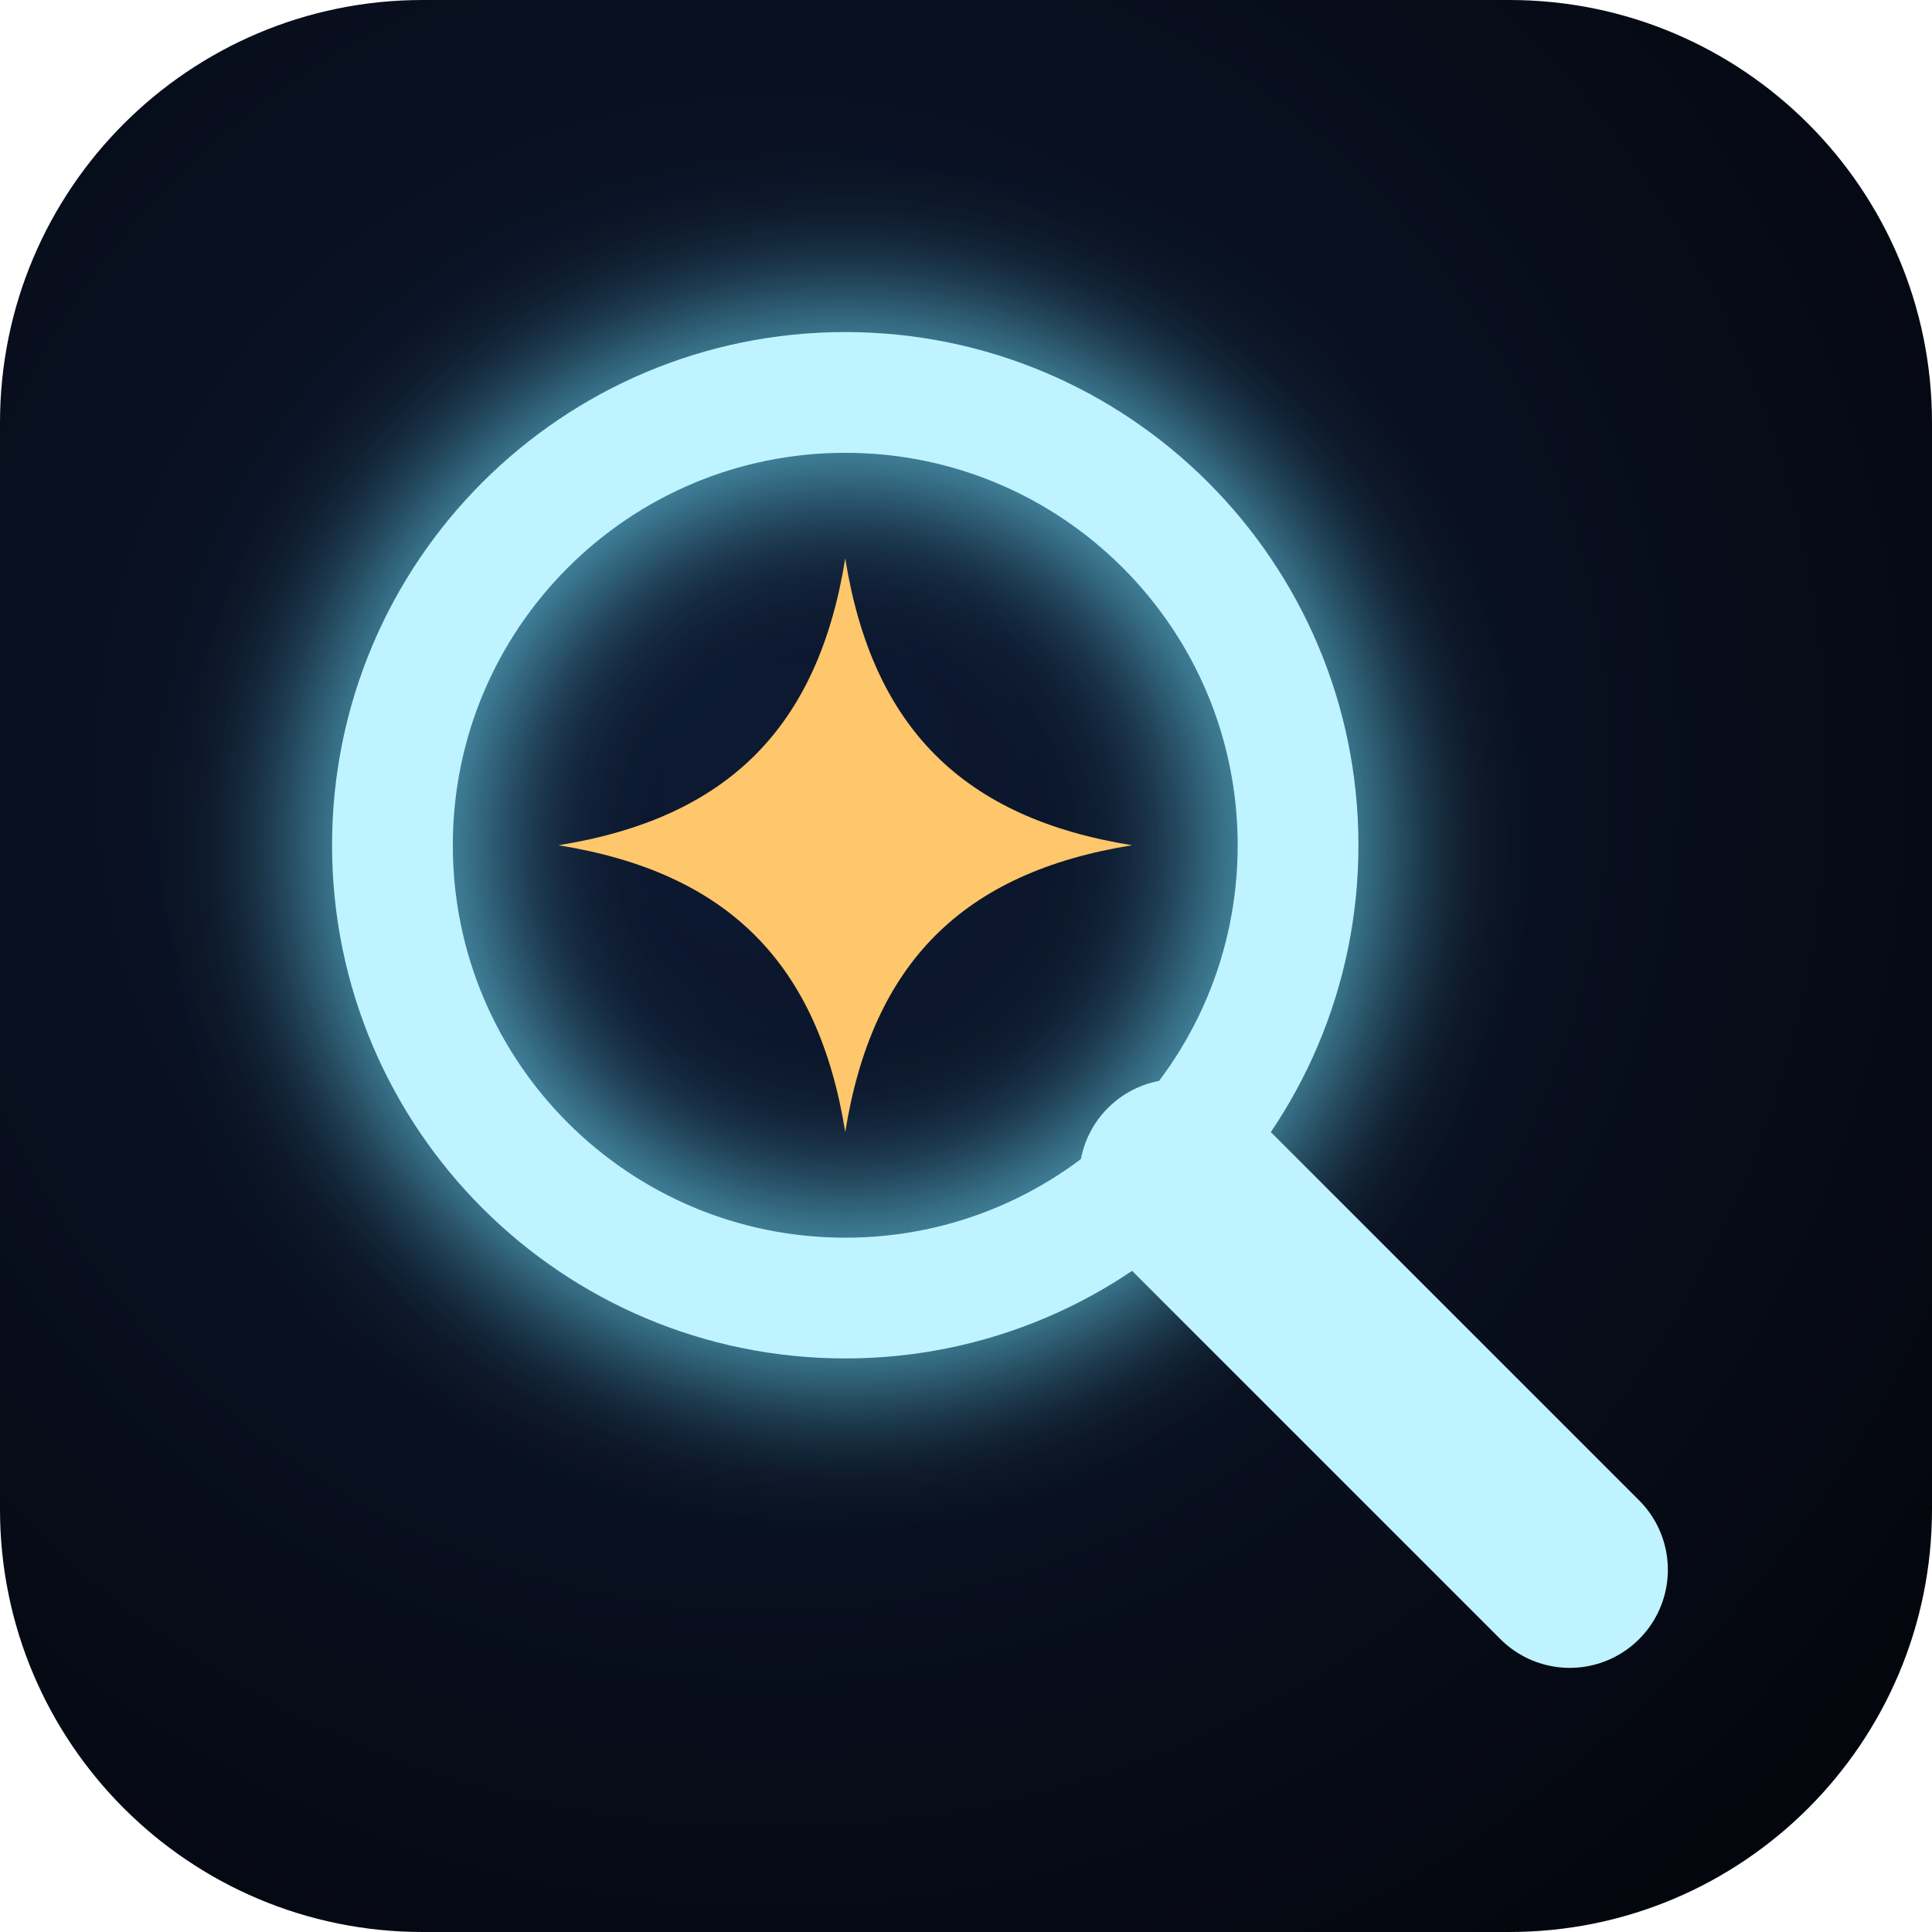
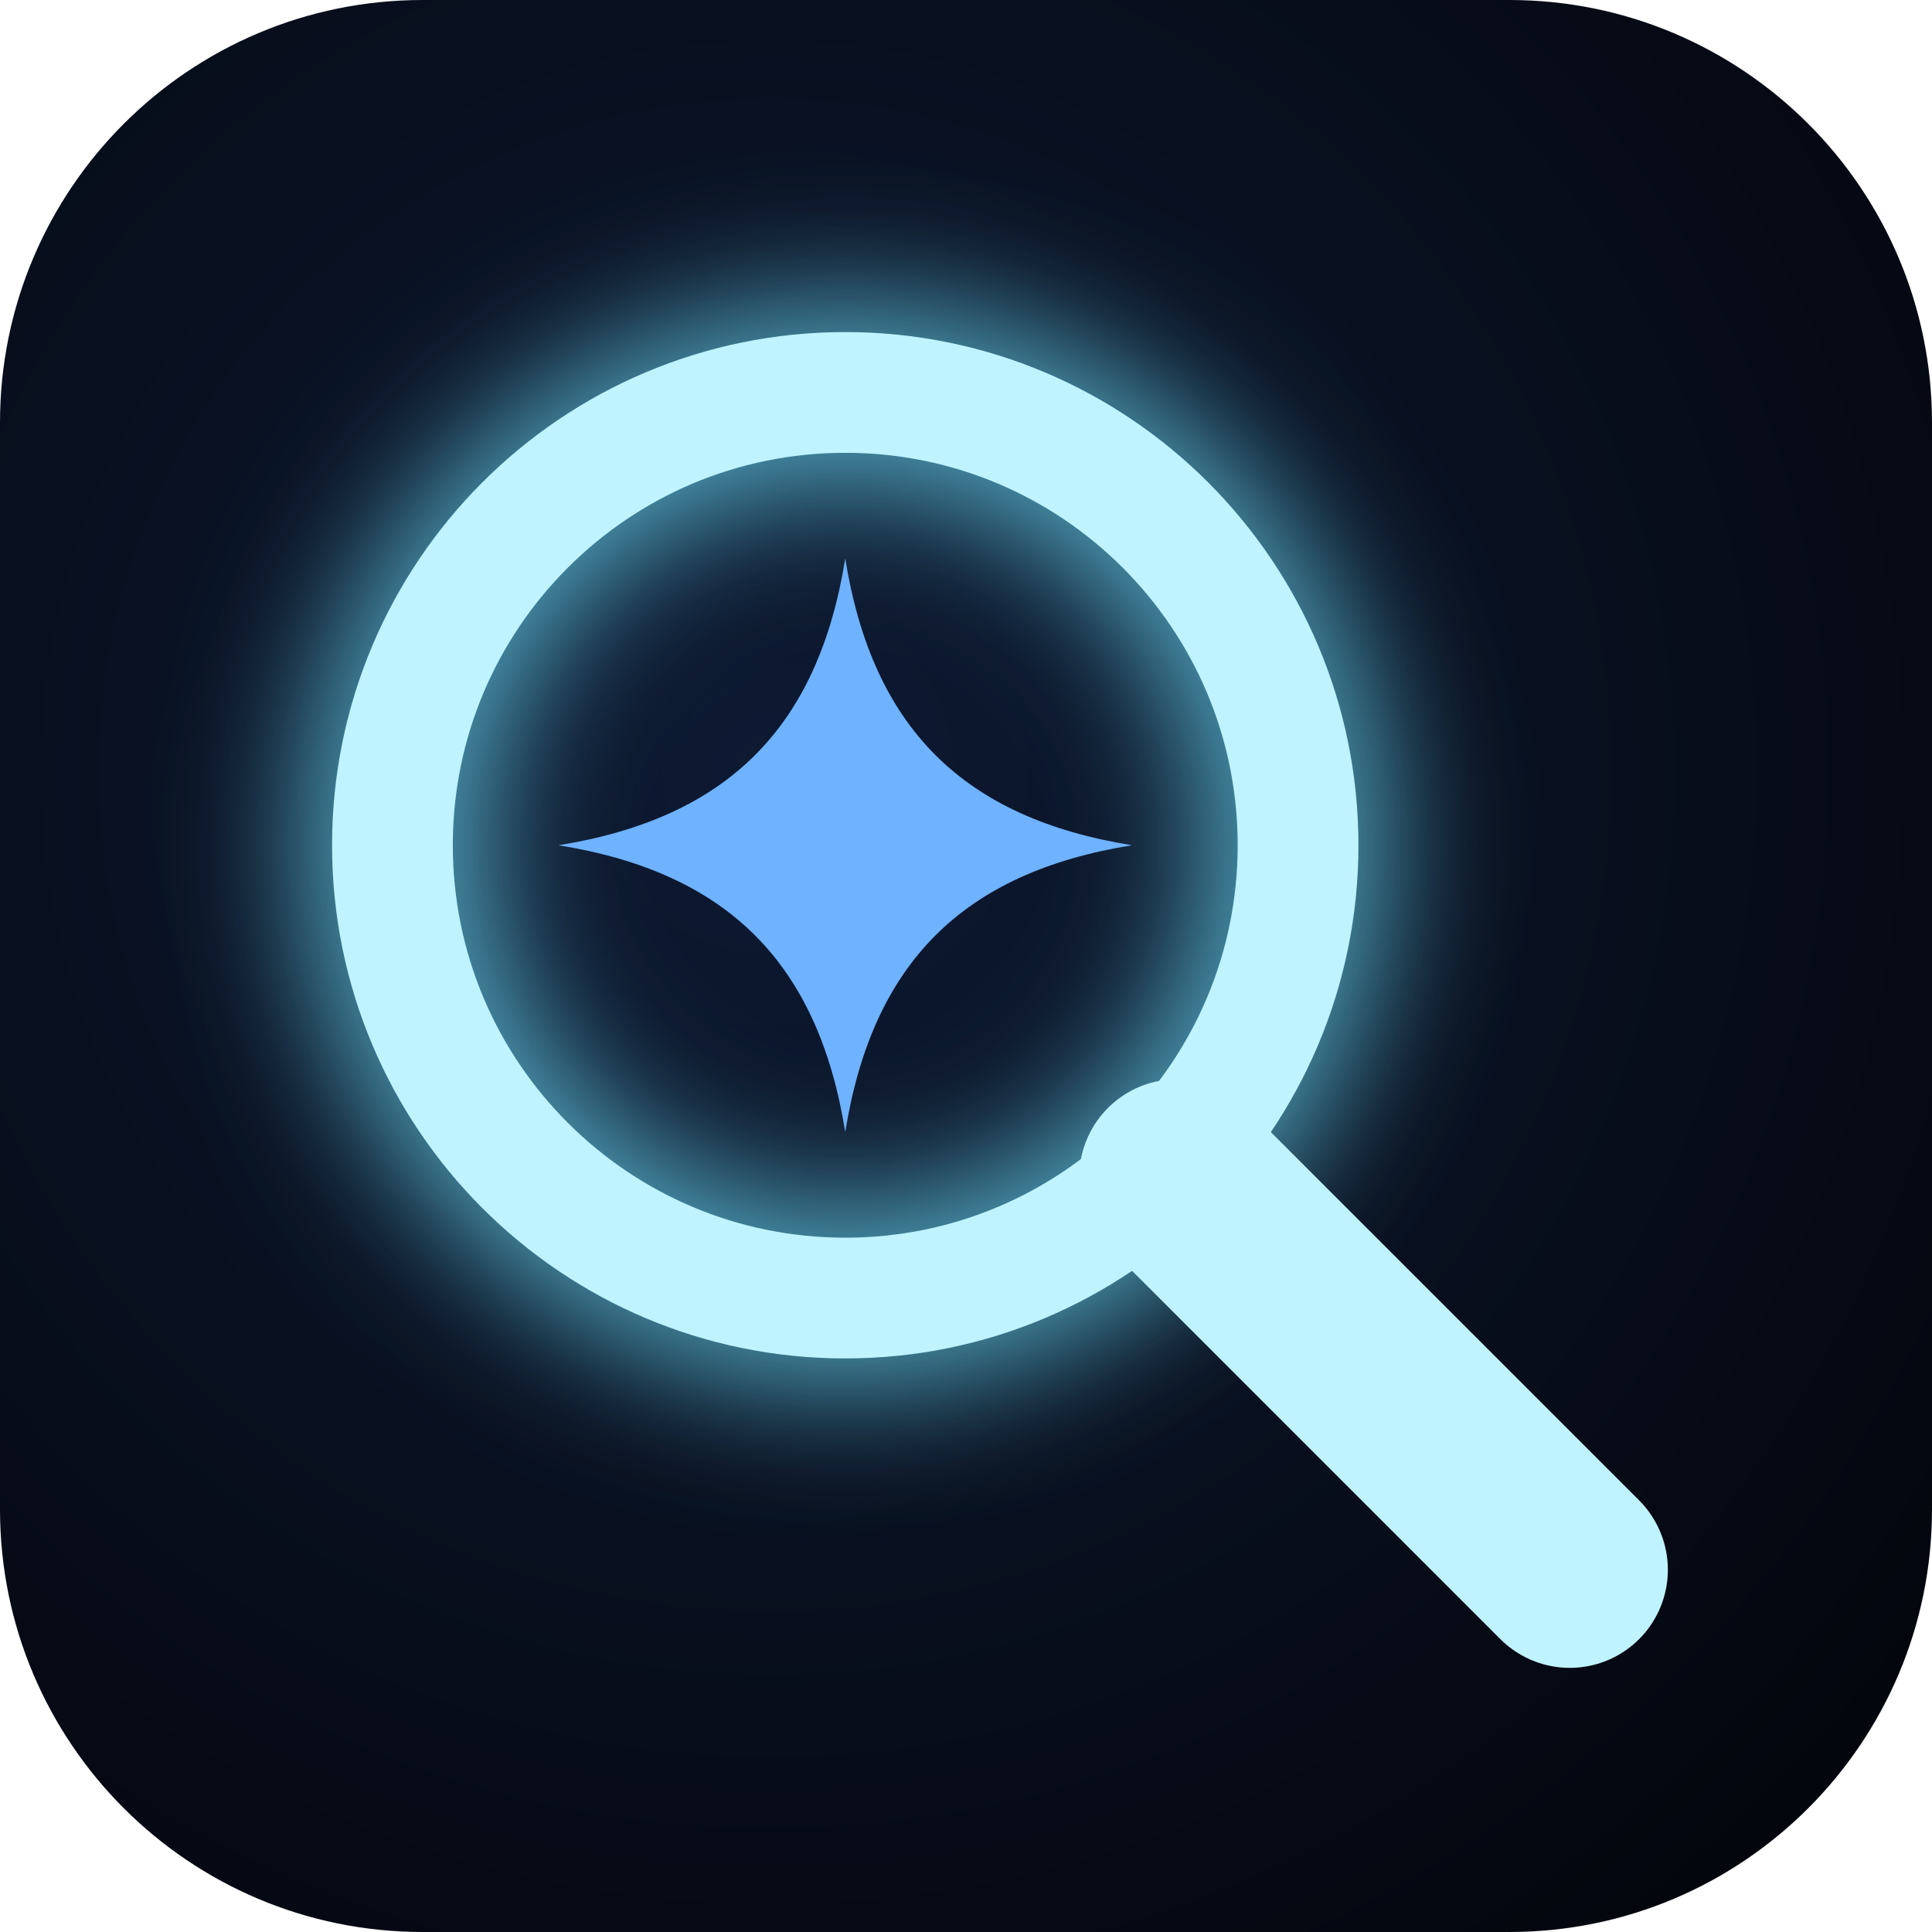
<svg xmlns="http://www.w3.org/2000/svg" viewBox="0 0 64 64" width="64" height="64">
  <defs>
    <filter id="g" x="-40%" y="-40%" width="180%" height="180%">
      <feGaussianBlur stdDeviation="2.4" />
    </filter>
    <radialGradient id="bg" cx="40%" cy="40%" r="75%">
      <stop offset="0" stop-color="#0d1a33" />
      <stop offset="1" stop-color="#04060d" />
    </radialGradient>
  </defs>
  <rect width="64" height="64" rx="14" fill="url(#bg)" />
  <circle cx="28" cy="28" r="15" fill="none" stroke="#6fe3ff" stroke-width="5" filter="url(#g)" opacity="0.85" />
  <circle cx="28" cy="28" r="15" fill="none" stroke="#bff3ff" stroke-width="4" />
  <path d="M39 39 52 52" stroke="#bff3ff" stroke-width="6.5" stroke-linecap="round" />
-   <path d="M28 18.5c.9 5.6 3.9 8.6 9.5 9.5-5.6.9-8.6 3.9-9.5 9.5-.9-5.6-3.9-8.6-9.5-9.5 5.6-.9 8.6-3.9 9.5-9.5Z" fill="#ffc76b" />
+   <path d="M28 18.5c.9 5.6 3.9 8.6 9.5 9.5-5.6.9-8.6 3.9-9.5 9.5-.9-5.6-3.9-8.6-9.5-9.5 5.6-.9 8.6-3.9 9.5-9.5Z" fill="#6fb2ff" />
</svg>
